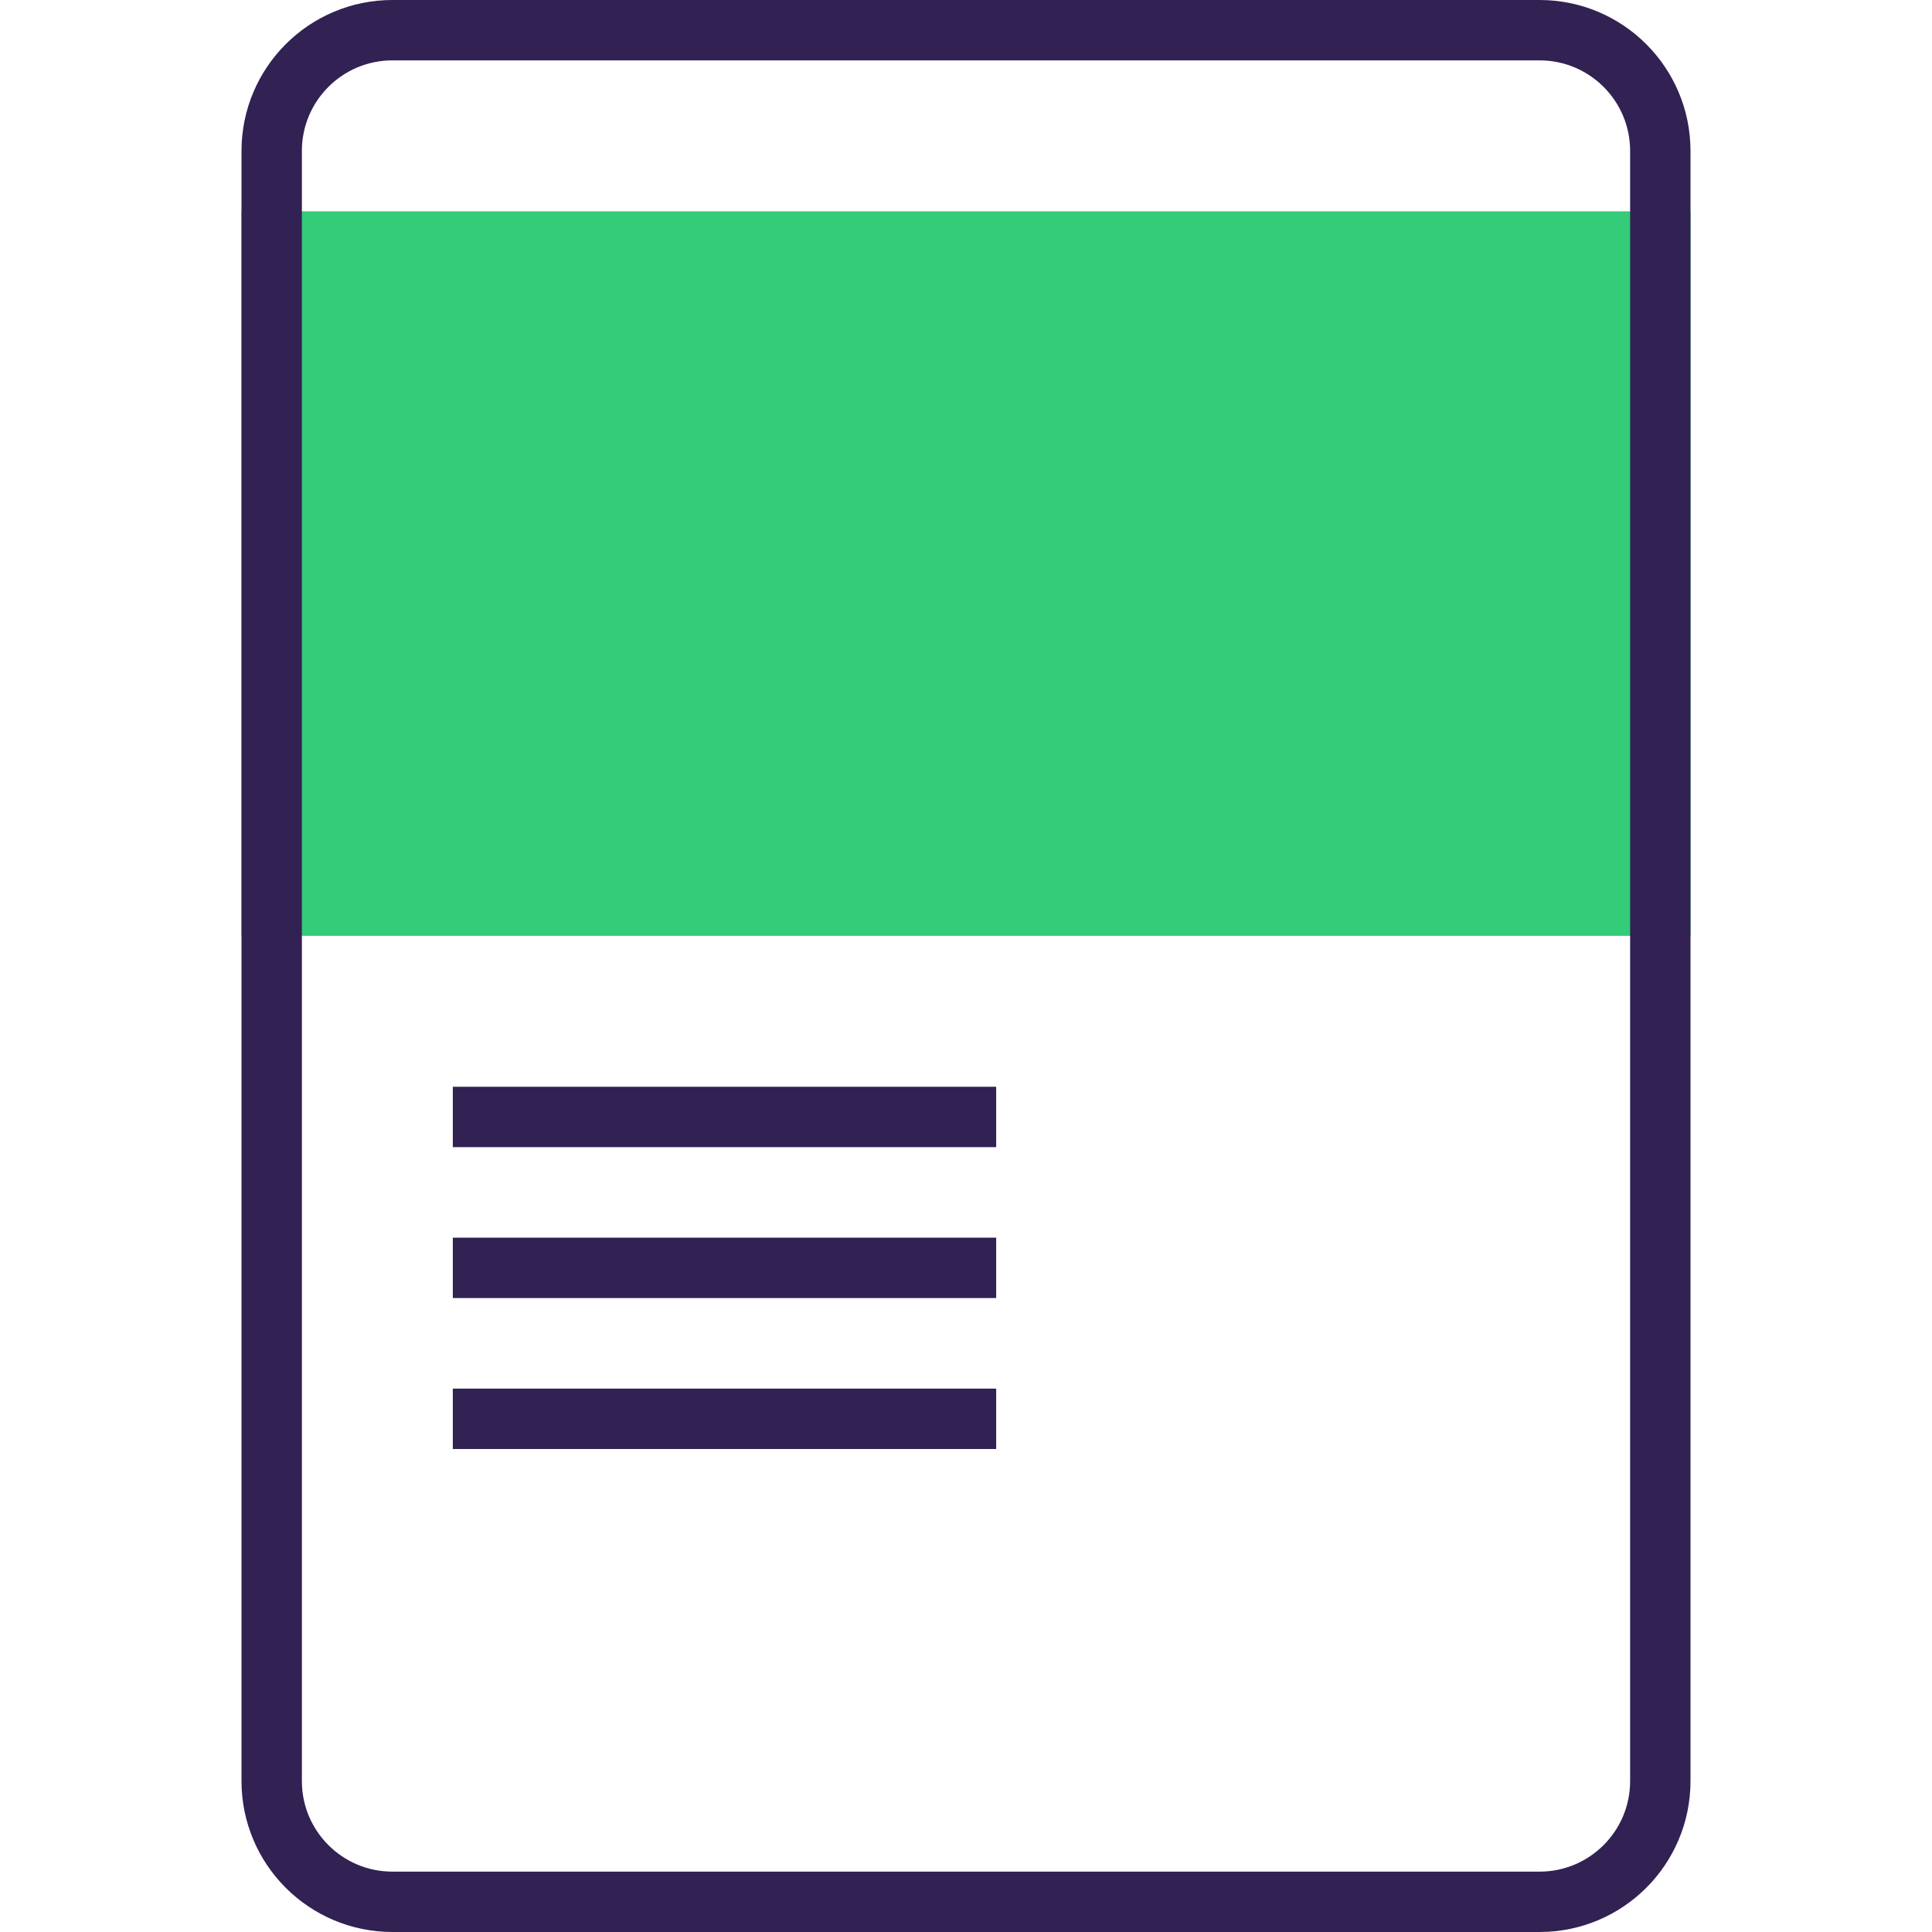
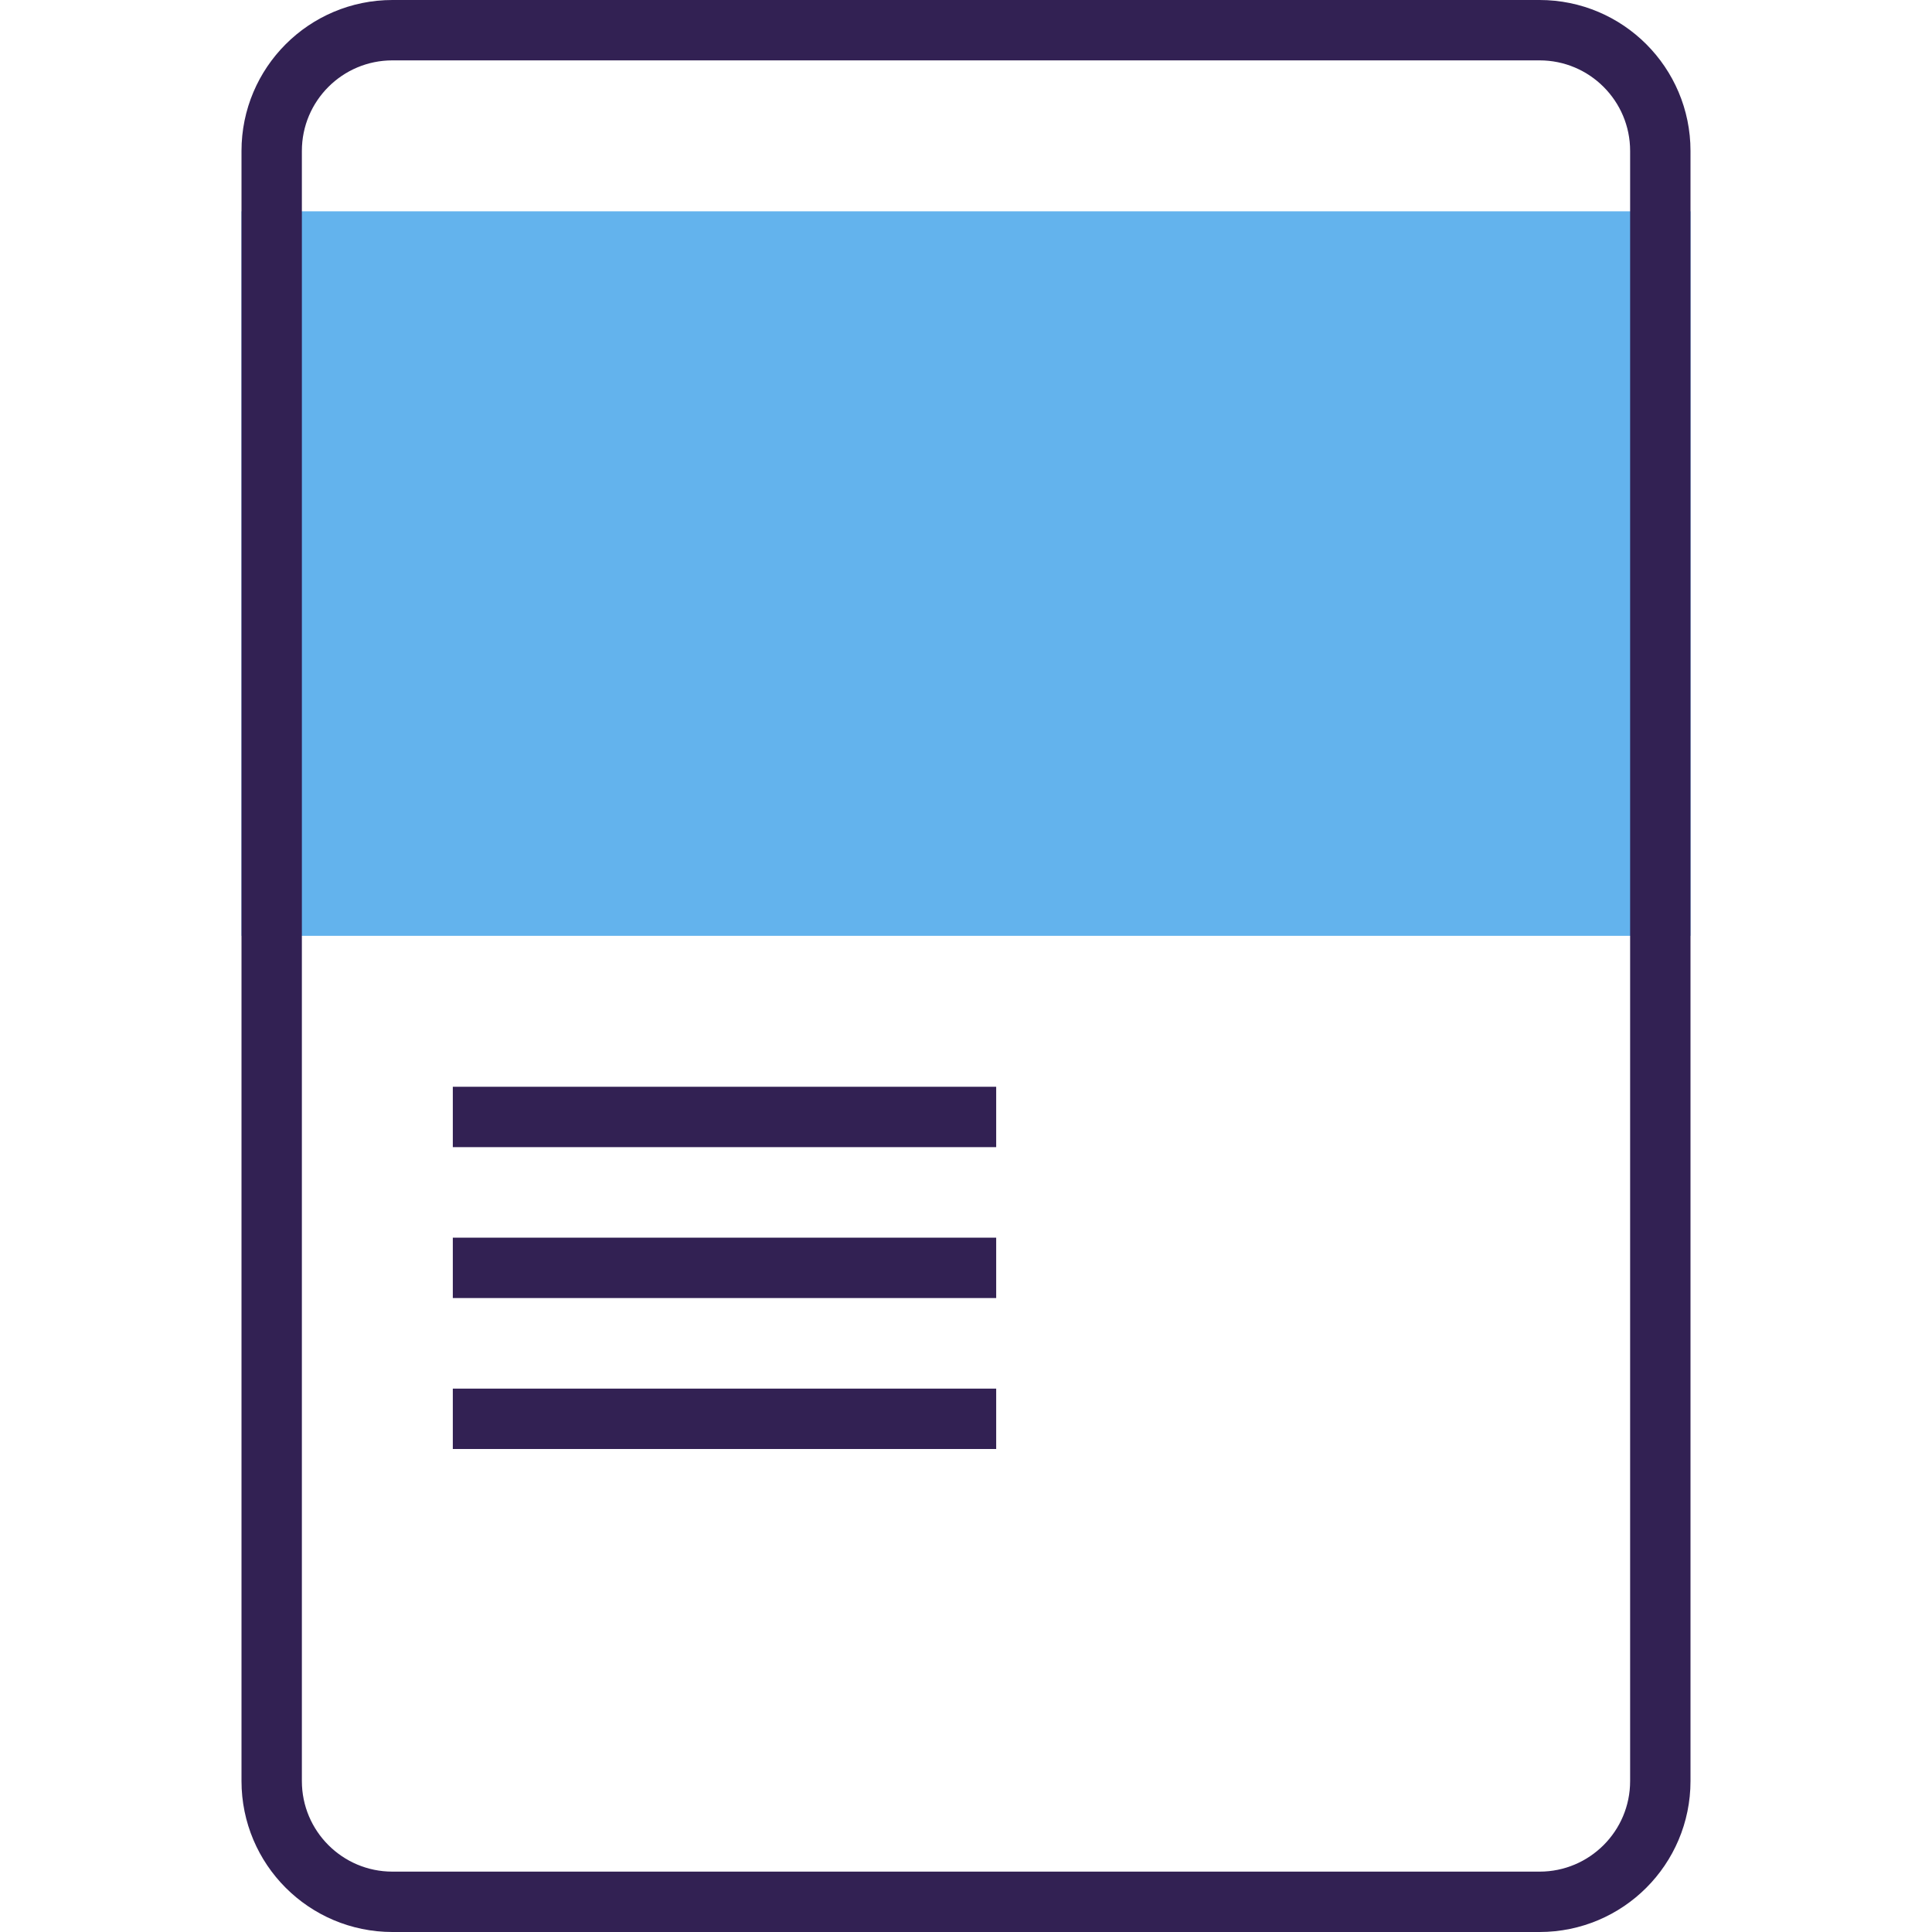
<svg xmlns="http://www.w3.org/2000/svg" width="64" height="64" viewBox="0 0 64 64" fill="none">
-   <rect x="8" y="7" width="48" height="24" fill="#34CB79" />
+   <rect x="8" y="7" width="48" height="24" fill="#63b3ed" />
  <rect x="55" y="1" width="62" height="46" rx="4" transform="rotate(90 55 1)" stroke="#322153" stroke-width="2" />
  <line x1="15" y1="37" x2="33" y2="37" stroke="#322153" stroke-width="2" stroke-linejoin="round" />
  <line x1="15" y1="42" x2="33" y2="42" stroke="#322153" stroke-width="2" stroke-linejoin="round" />
  <line x1="15" y1="47" x2="33" y2="47" stroke="#322153" stroke-width="2" stroke-linejoin="round" />
</svg>
